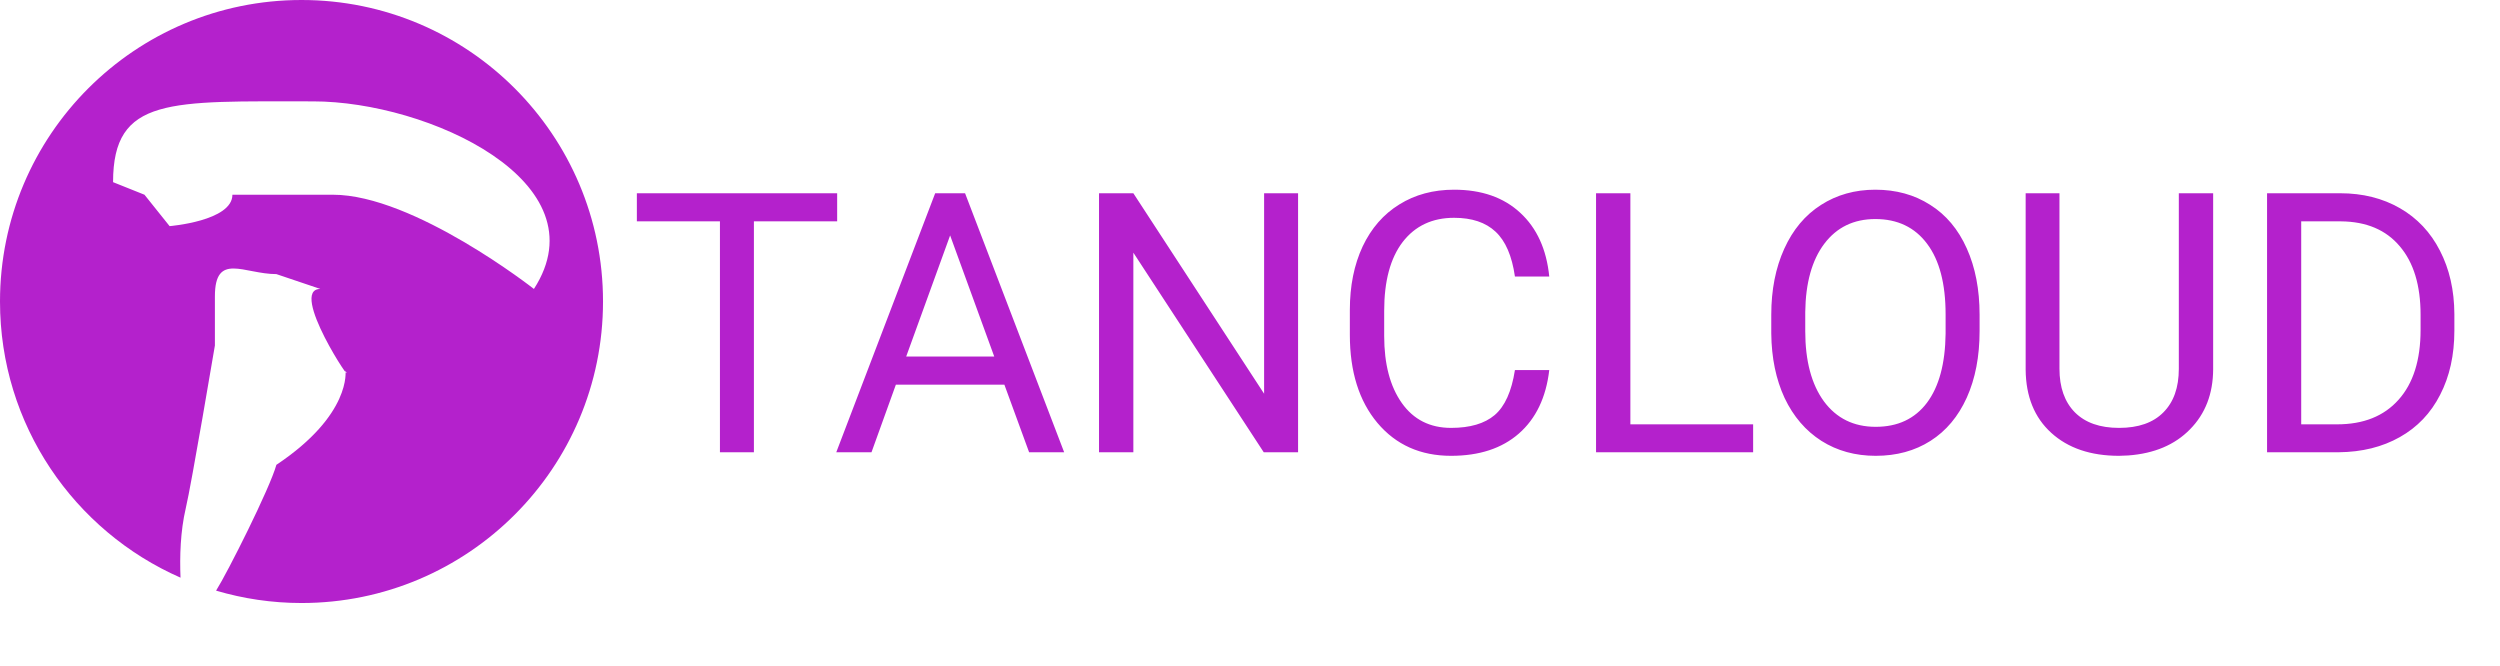
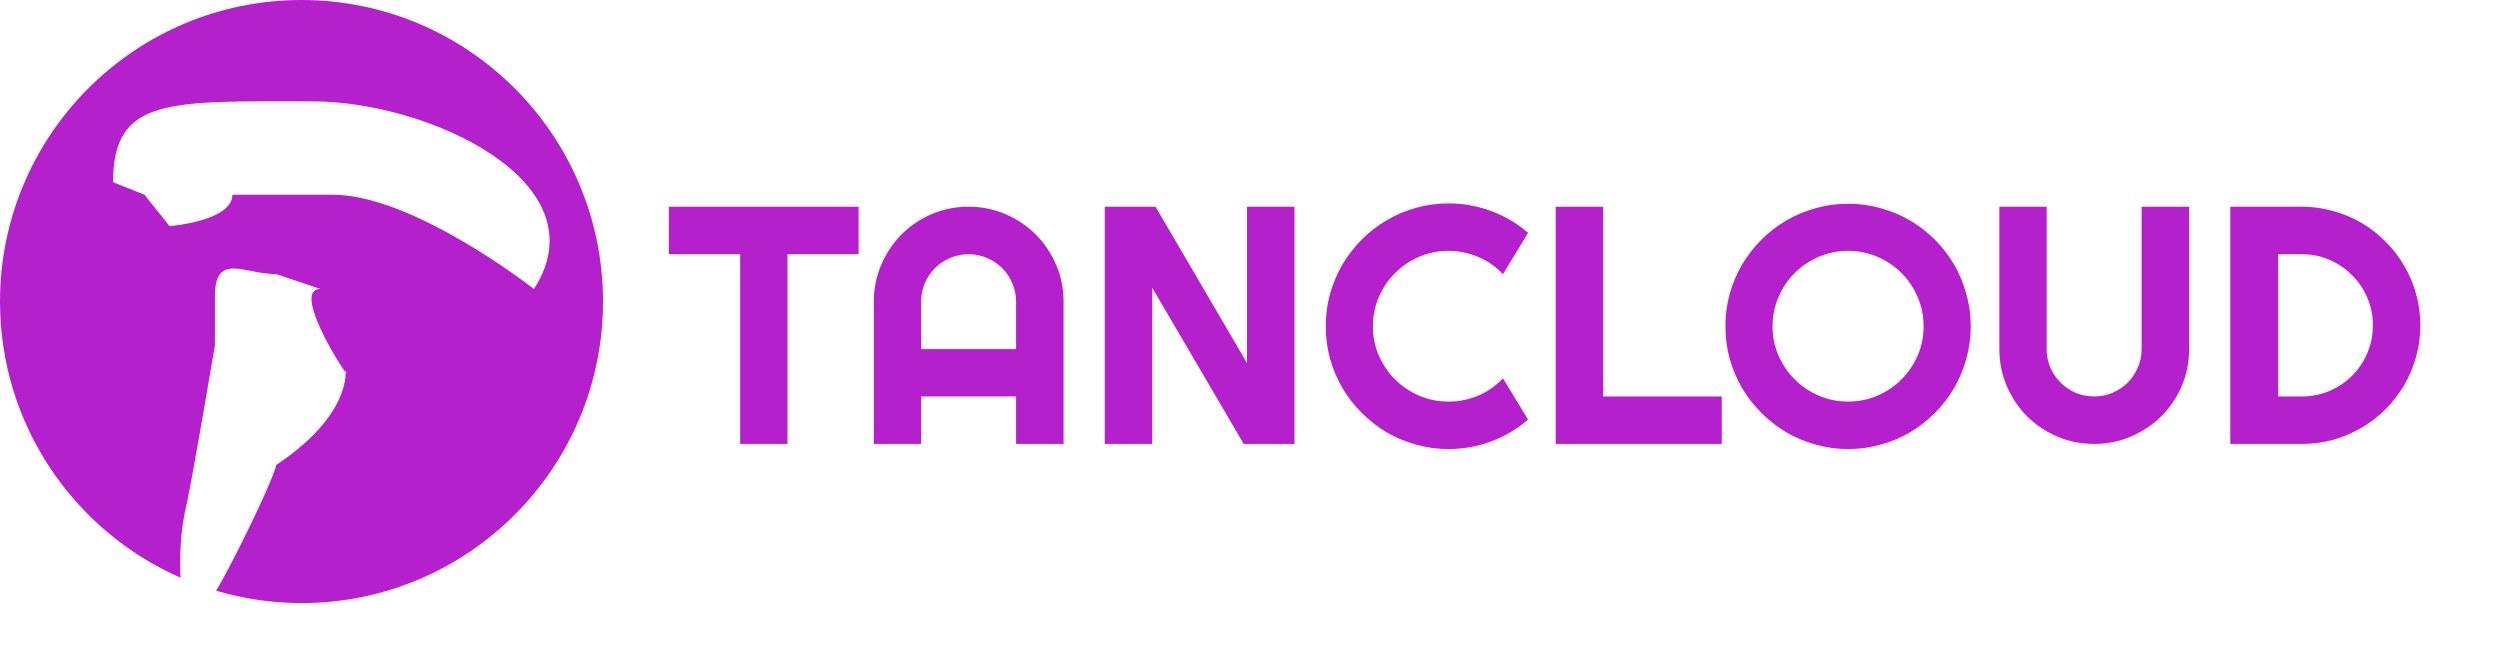
- <svg xmlns="http://www.w3.org/2000/svg" width="199" height="53" viewBox="0 0 199 53" fill="none">
-   <path d="M66.638 17.62H60.011V36H57.307V17.62H50.694V15.383H66.638V17.62ZM79.949 30.619H71.311L69.371 36H66.567L74.44 15.383H76.819L84.707 36H81.917L79.949 30.619ZM72.132 28.382H79.142L75.63 18.739L72.132 28.382ZM103.327 36H100.594L90.215 20.112V36H87.482V15.383H90.215L100.623 31.341V15.383H103.327V36ZM123.321 29.458C123.066 31.639 122.259 33.324 120.9 34.513C119.55 35.693 117.752 36.283 115.505 36.283C113.069 36.283 111.115 35.41 109.643 33.664C108.179 31.917 107.448 29.581 107.448 26.654V24.672C107.448 22.756 107.788 21.07 108.467 19.617C109.156 18.163 110.129 17.049 111.384 16.275C112.64 15.491 114.094 15.1 115.746 15.1C117.936 15.1 119.692 15.713 121.013 16.94C122.335 18.158 123.104 19.848 123.321 22.01H120.588C120.352 20.367 119.838 19.178 119.045 18.441C118.261 17.705 117.162 17.337 115.746 17.337C114.009 17.337 112.645 17.979 111.653 19.263C110.672 20.547 110.181 22.373 110.181 24.743V26.739C110.181 28.977 110.648 30.756 111.583 32.078C112.517 33.399 113.825 34.06 115.505 34.06C117.015 34.06 118.172 33.72 118.974 33.041C119.786 32.351 120.324 31.157 120.588 29.458H123.321ZM129.778 33.777H139.549V36H127.045V15.383H129.778V33.777ZM157.575 26.357C157.575 28.377 157.235 30.142 156.555 31.653C155.875 33.154 154.913 34.301 153.667 35.094C152.42 35.887 150.967 36.283 149.305 36.283C147.681 36.283 146.242 35.887 144.986 35.094C143.731 34.291 142.754 33.154 142.055 31.681C141.366 30.199 141.012 28.486 140.993 26.541V25.054C140.993 23.072 141.338 21.321 142.027 19.801C142.716 18.281 143.688 17.12 144.944 16.317C146.209 15.505 147.653 15.1 149.277 15.1C150.929 15.1 152.383 15.501 153.638 16.303C154.903 17.096 155.875 18.253 156.555 19.773C157.235 21.283 157.575 23.044 157.575 25.054V26.357ZM154.87 25.026C154.87 22.581 154.379 20.707 153.397 19.404C152.416 18.092 151.042 17.436 149.277 17.436C147.559 17.436 146.204 18.092 145.213 19.404C144.231 20.707 143.726 22.52 143.698 24.842V26.357C143.698 28.726 144.193 30.591 145.185 31.95C146.185 33.3 147.559 33.975 149.305 33.975C151.061 33.975 152.42 33.338 153.383 32.063C154.346 30.78 154.842 28.944 154.87 26.555V25.026ZM176.167 15.383V29.401C176.158 31.346 175.544 32.937 174.326 34.173C173.118 35.41 171.475 36.104 169.398 36.255L168.676 36.283C166.42 36.283 164.622 35.674 163.281 34.456C161.941 33.239 161.261 31.563 161.242 29.43V15.383H163.933V29.345C163.933 30.836 164.343 31.997 165.165 32.828C165.986 33.649 167.156 34.06 168.676 34.06C170.215 34.06 171.39 33.649 172.202 32.828C173.023 32.007 173.434 30.85 173.434 29.359V15.383H176.167ZM180.458 36V15.383H186.277C188.071 15.383 189.657 15.779 191.035 16.572C192.413 17.365 193.475 18.493 194.221 19.956C194.976 21.42 195.359 23.1 195.368 24.998V26.314C195.368 28.259 194.991 29.963 194.235 31.426C193.49 32.889 192.418 34.013 191.021 34.796C189.633 35.58 188.014 35.981 186.164 36H180.458ZM183.176 17.62V33.777H186.037C188.132 33.777 189.761 33.126 190.922 31.823C192.092 30.52 192.678 28.665 192.678 26.258V25.054C192.678 22.713 192.125 20.896 191.021 19.602C189.926 18.3 188.368 17.639 186.348 17.62H183.176Z" fill="#B421CC" />
-   <path fill-rule="evenodd" clip-rule="evenodd" d="M24.001 0C10.748 0 0 10.745 0 24.001C0 33.826 5.91 42.271 14.369 45.982C14.301 44.308 14.357 42.293 14.784 40.47C15.246 38.522 17.106 27.5 17.106 27.5C17.106 27.5 17.106 25.861 17.106 23.595C17.106 20.039 19.434 21.819 22 21.819L25.5 23C32 23 42.5 23 42.5 23C42.5 23 32.943 15.5 26.5 15.5C19.221 15.5 18.5 15.5 18.5 15.5C18.5 17.594 13.5 18 13.5 18L11.5 15.5L9 14.5C9 7.684 13.52 8.069 24.922 8.069C34.086 8.069 48 14.5 42.5 23C42.5 23 33.219 23 25.5 23C22.912 23 28.336 31.09 27.5 29.5C27.5 29.5 28 33 22 37C21.492 38.85 18.111 45.575 17.2 47.015C19.359 47.653 21.64 48 24.001 48C37.255 48 48 37.255 48 24.001C48 10.745 37.255 0 24.001 0Z" fill="#B421CC" />
+ <svg xmlns="http://www.w3.org/2000/svg" width="214" height="57" viewBox="0 0 214 57" fill="none">
+   <path d="M67.408 38H63.358V21.758H57.255V17.694H73.497V21.758H67.408V38ZM86.977 29.886V25.822C86.977 25.265 86.868 24.741 86.651 24.25C86.444 23.75 86.156 23.316 85.788 22.948C85.419 22.58 84.985 22.292 84.485 22.084C83.994 21.867 83.47 21.758 82.913 21.758C82.356 21.758 81.828 21.867 81.327 22.084C80.836 22.292 80.407 22.58 80.039 22.948C79.67 23.316 79.378 23.75 79.161 24.25C78.953 24.741 78.849 25.265 78.849 25.822V29.886H86.977ZM91.041 38H86.977V33.936H78.849V38H74.799V25.822C74.799 24.699 75.012 23.646 75.436 22.665C75.861 21.673 76.437 20.81 77.164 20.073C77.9 19.337 78.759 18.756 79.741 18.331C80.732 17.907 81.79 17.694 82.913 17.694C84.037 17.694 85.089 17.907 86.071 18.331C87.062 18.756 87.926 19.337 88.662 20.073C89.398 20.81 89.979 21.673 90.404 22.665C90.829 23.646 91.041 24.699 91.041 25.822V38ZM110.809 38H106.461L98.631 24.633V38H94.567V17.694H98.914L106.745 31.076V17.694H110.809V38ZM130.803 35.919C129.859 36.73 128.801 37.353 127.631 37.788C126.46 38.222 125.247 38.439 123.992 38.439C123.029 38.439 122.099 38.312 121.202 38.057C120.315 37.811 119.479 37.462 118.696 37.009C117.922 36.546 117.214 35.994 116.572 35.352C115.93 34.71 115.378 34.002 114.915 33.228C114.462 32.444 114.108 31.609 113.853 30.722C113.608 29.825 113.485 28.895 113.485 27.932C113.485 26.969 113.608 26.039 113.853 25.143C114.108 24.246 114.462 23.41 114.915 22.636C115.378 21.853 115.93 21.14 116.572 20.498C117.214 19.856 117.922 19.309 118.696 18.855C119.479 18.393 120.315 18.039 121.202 17.794C122.099 17.539 123.029 17.411 123.992 17.411C125.247 17.411 126.46 17.628 127.631 18.062C128.801 18.487 129.859 19.11 130.803 19.932L128.65 23.472C128.056 22.83 127.352 22.339 126.541 21.999C125.729 21.65 124.879 21.475 123.992 21.475C123.095 21.475 122.255 21.645 121.471 21.985C120.688 22.325 120.003 22.787 119.418 23.373C118.833 23.948 118.37 24.633 118.03 25.426C117.69 26.209 117.521 27.045 117.521 27.932C117.521 28.82 117.69 29.655 118.03 30.439C118.37 31.213 118.833 31.892 119.418 32.477C120.003 33.063 120.688 33.525 121.471 33.865C122.255 34.205 123.095 34.375 123.992 34.375C124.879 34.375 125.729 34.205 126.541 33.865C127.352 33.516 128.056 33.02 128.65 32.378L130.803 35.919ZM147.384 38H133.167V17.694H137.231V33.936H147.384V38ZM168.695 27.932C168.695 28.895 168.568 29.825 168.313 30.722C168.068 31.609 167.718 32.444 167.265 33.228C166.812 34.002 166.264 34.71 165.623 35.352C164.981 35.994 164.273 36.546 163.499 37.009C162.724 37.462 161.889 37.811 160.992 38.057C160.095 38.312 159.166 38.439 158.203 38.439C157.24 38.439 156.31 38.312 155.413 38.057C154.526 37.811 153.69 37.462 152.907 37.009C152.133 36.546 151.425 35.994 150.783 35.352C150.141 34.71 149.589 34.002 149.126 33.228C148.673 32.444 148.319 31.609 148.064 30.722C147.819 29.825 147.696 28.895 147.696 27.932C147.696 26.969 147.819 26.039 148.064 25.143C148.319 24.246 148.673 23.41 149.126 22.636C149.589 21.862 150.141 21.154 150.783 20.512C151.425 19.87 152.133 19.323 152.907 18.87C153.69 18.416 154.526 18.067 155.413 17.822C156.31 17.567 157.24 17.439 158.203 17.439C159.166 17.439 160.095 17.567 160.992 17.822C161.889 18.067 162.724 18.416 163.499 18.87C164.273 19.323 164.981 19.87 165.623 20.512C166.264 21.154 166.812 21.862 167.265 22.636C167.718 23.41 168.068 24.246 168.313 25.143C168.568 26.039 168.695 26.969 168.695 27.932ZM164.66 27.932C164.66 27.045 164.49 26.209 164.15 25.426C163.81 24.633 163.347 23.948 162.762 23.373C162.186 22.787 161.502 22.325 160.709 21.985C159.925 21.645 159.09 21.475 158.203 21.475C157.306 21.475 156.466 21.645 155.682 21.985C154.899 22.325 154.214 22.787 153.629 23.373C153.044 23.948 152.581 24.633 152.241 25.426C151.901 26.209 151.731 27.045 151.731 27.932C151.731 28.82 151.901 29.655 152.241 30.439C152.581 31.213 153.044 31.892 153.629 32.477C154.214 33.063 154.899 33.525 155.682 33.865C156.466 34.205 157.306 34.375 158.203 34.375C159.09 34.375 159.925 34.205 160.709 33.865C161.502 33.525 162.186 33.063 162.762 32.477C163.347 31.892 163.81 31.213 164.15 30.439C164.49 29.655 164.66 28.82 164.66 27.932ZM187.387 29.886C187.387 31.01 187.174 32.067 186.75 33.058C186.325 34.04 185.744 34.899 185.008 35.635C184.271 36.362 183.408 36.938 182.417 37.363C181.435 37.788 180.382 38 179.259 38C178.135 38 177.078 37.788 176.087 37.363C175.105 36.938 174.246 36.362 173.51 35.635C172.783 34.899 172.207 34.04 171.782 33.058C171.357 32.067 171.145 31.01 171.145 29.886V17.694H175.195V29.886C175.195 30.443 175.299 30.967 175.506 31.458C175.723 31.949 176.016 32.378 176.384 32.747C176.752 33.115 177.182 33.407 177.673 33.624C178.173 33.832 178.702 33.936 179.259 33.936C179.816 33.936 180.34 33.832 180.831 33.624C181.331 33.407 181.765 33.115 182.133 32.747C182.501 32.378 182.789 31.949 182.997 31.458C183.214 30.967 183.323 30.443 183.323 29.886V17.694H187.387V29.886ZM207.183 27.847C207.183 28.782 207.06 29.683 206.814 30.552C206.578 31.411 206.239 32.218 205.795 32.973C205.351 33.719 204.823 34.403 204.209 35.026C203.595 35.64 202.911 36.169 202.156 36.612C201.401 37.056 200.589 37.401 199.72 37.646C198.861 37.882 197.964 38 197.03 38H190.913V17.694H197.03C197.964 17.694 198.861 17.817 199.72 18.062C200.589 18.299 201.401 18.638 202.156 19.082C202.911 19.526 203.595 20.059 204.209 20.682C204.823 21.296 205.351 21.98 205.795 22.735C206.239 23.481 206.578 24.288 206.814 25.157C207.06 26.016 207.183 26.913 207.183 27.847ZM203.119 27.847C203.119 27.007 202.958 26.219 202.637 25.482C202.326 24.746 201.891 24.104 201.334 23.557C200.787 23 200.14 22.561 199.395 22.24C198.658 21.919 197.87 21.758 197.03 21.758H195.005V33.936H197.03C197.87 33.936 198.658 33.78 199.395 33.469C200.14 33.148 200.787 32.714 201.334 32.166C201.891 31.609 202.326 30.962 202.637 30.226C202.958 29.48 203.119 28.687 203.119 27.847Z" fill="#B421CC" />
+   <path fill-rule="evenodd" clip-rule="evenodd" d="M25.81 0C11.558 0 0 11.556 0 25.812C0 36.379 6.355 45.461 15.452 49.452C15.379 47.652 15.439 45.485 15.898 43.524C16.395 41.429 18.395 29.576 18.395 29.576C18.395 29.576 18.395 27.813 18.395 25.376C18.395 21.551 20.899 23.466 23.658 23.466L27.422 24.736C34.412 24.736 45.703 24.736 45.703 24.736C45.703 24.736 35.426 16.67 28.497 16.67C20.67 16.67 19.895 16.67 19.895 16.67C19.895 18.922 14.518 19.358 14.518 19.358L12.367 16.67L9.678 15.594C9.678 8.264 14.539 8.678 26.8 8.678C36.655 8.678 51.618 15.594 45.703 24.736C45.703 24.736 35.723 24.736 27.422 24.736C24.639 24.736 30.472 33.436 29.573 31.726C29.573 31.726 30.111 35.491 23.658 39.792C23.112 41.782 19.476 49.015 18.497 50.563C20.818 51.249 23.271 51.623 25.81 51.623C40.063 51.623 51.618 40.067 51.618 25.812C51.618 11.556 40.063 0 25.81 0Z" fill="#B421CC" />
</svg>
